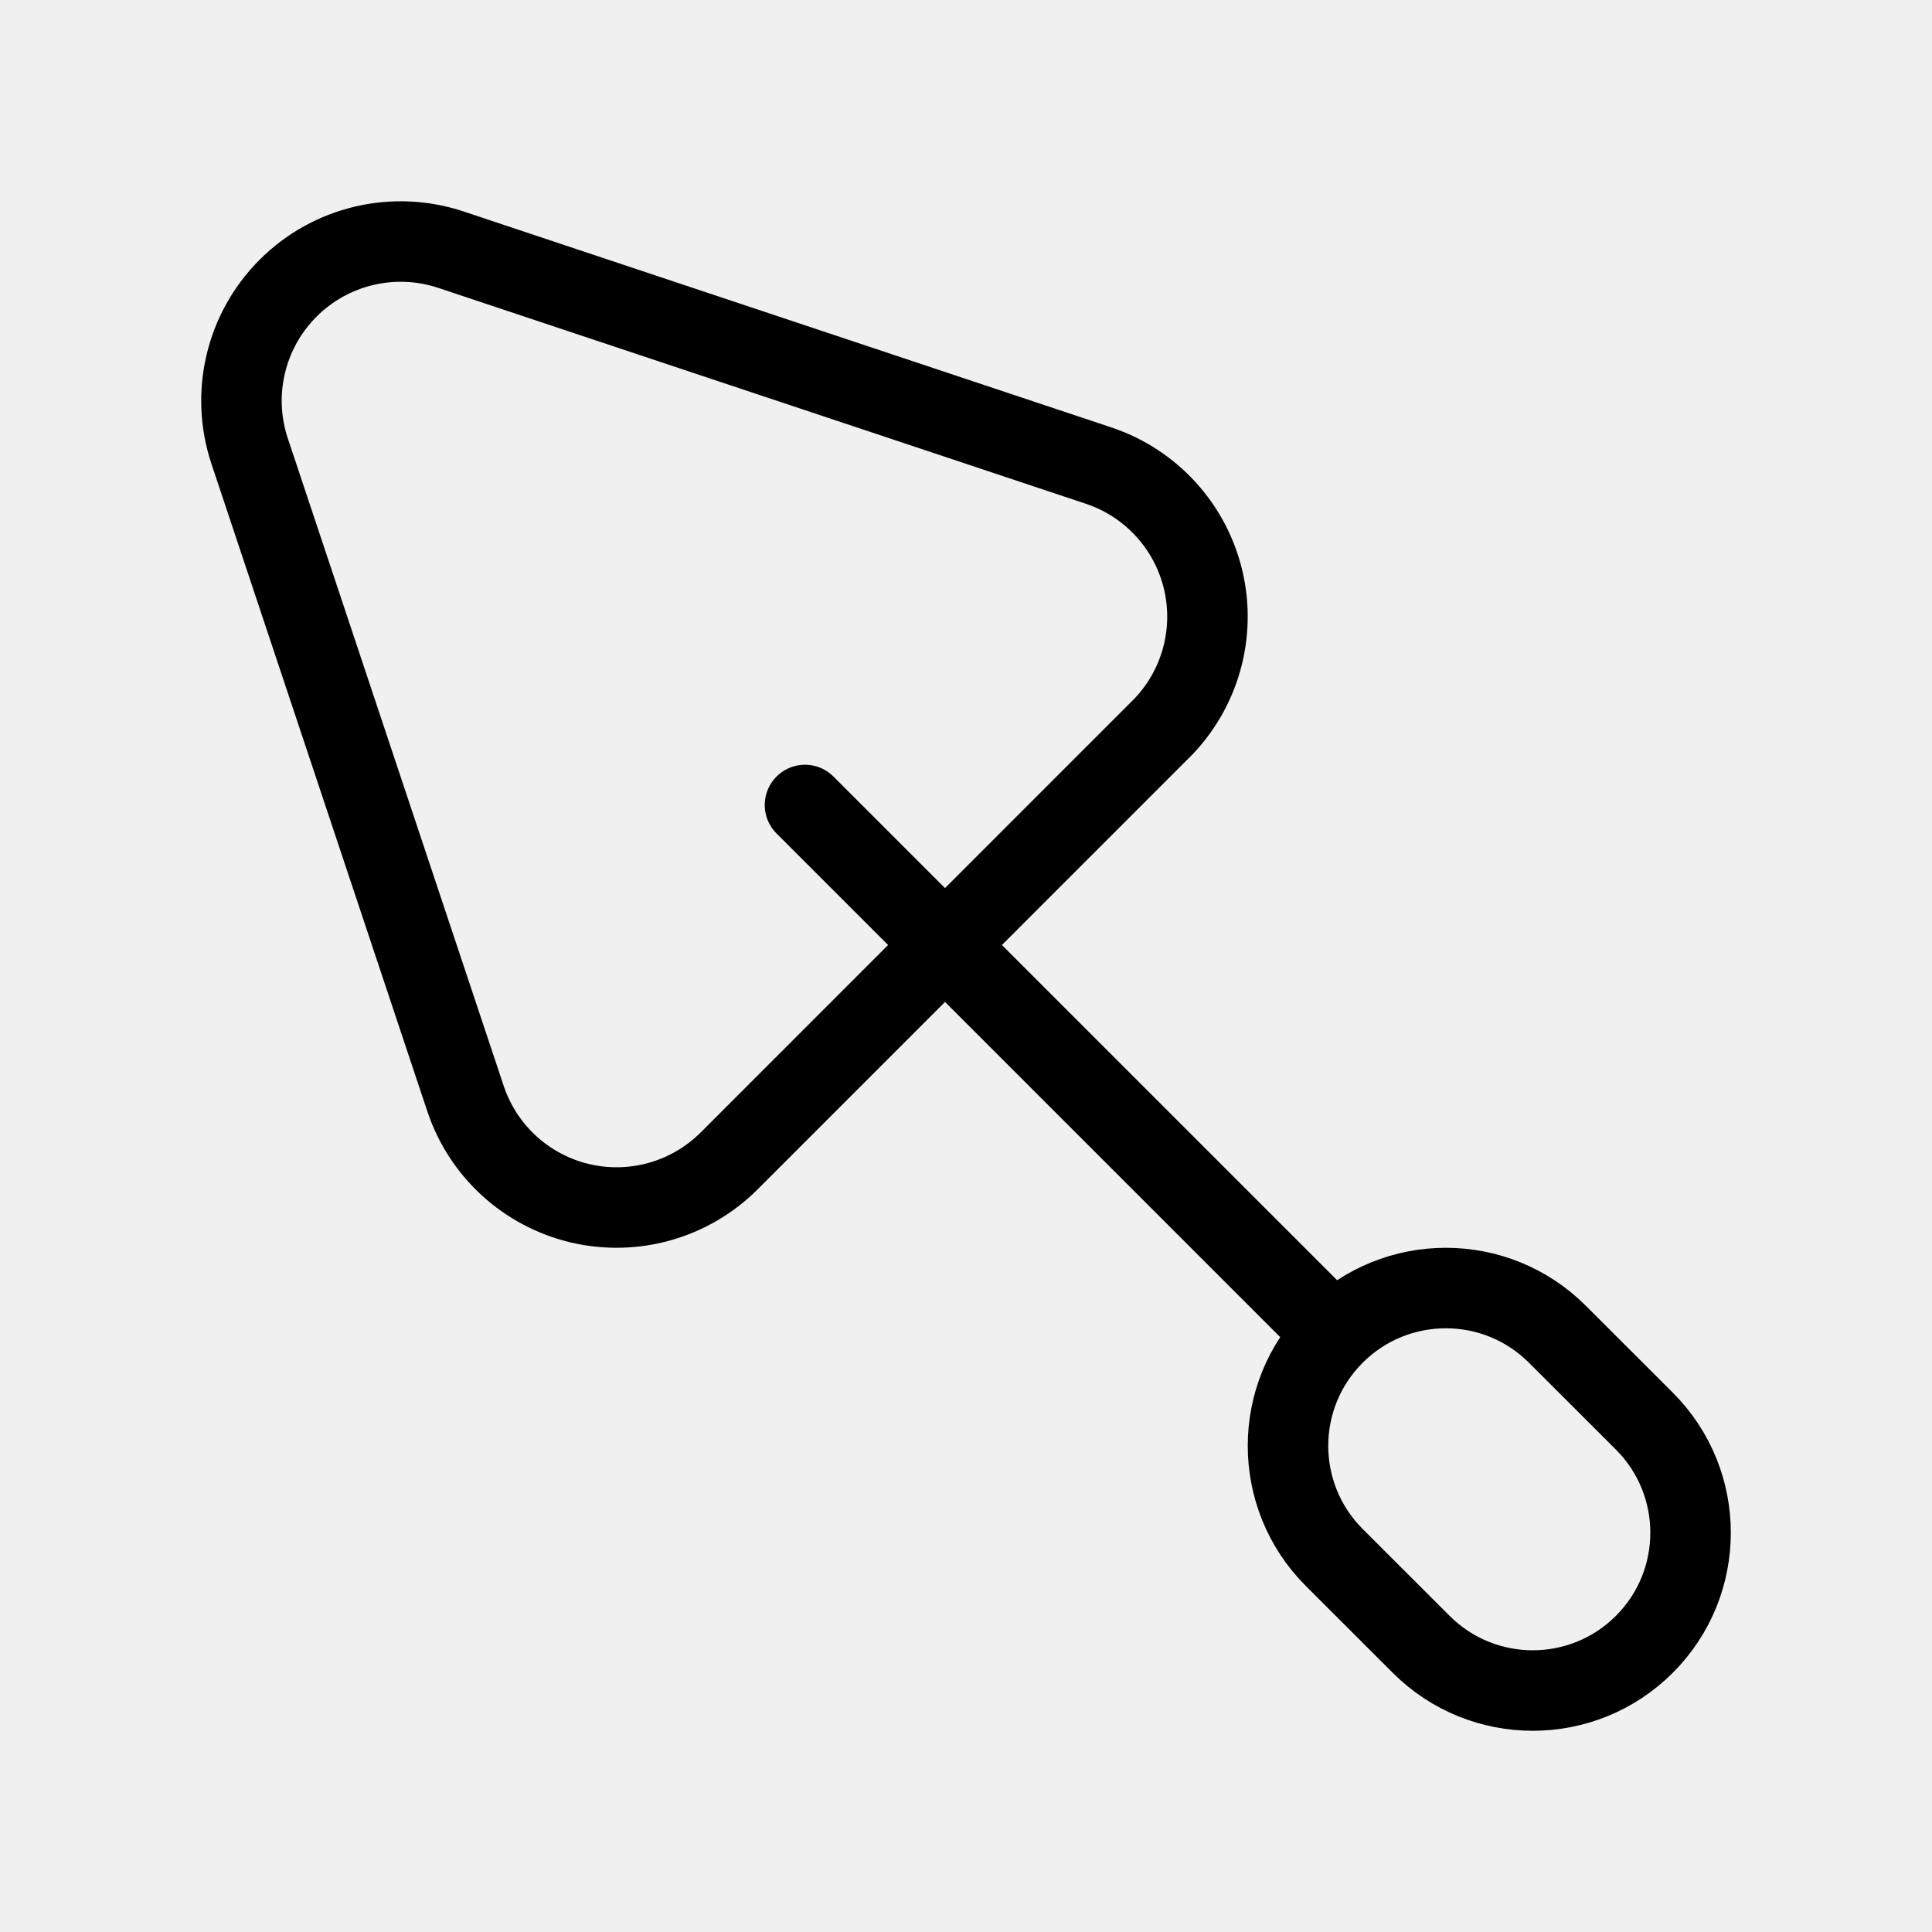
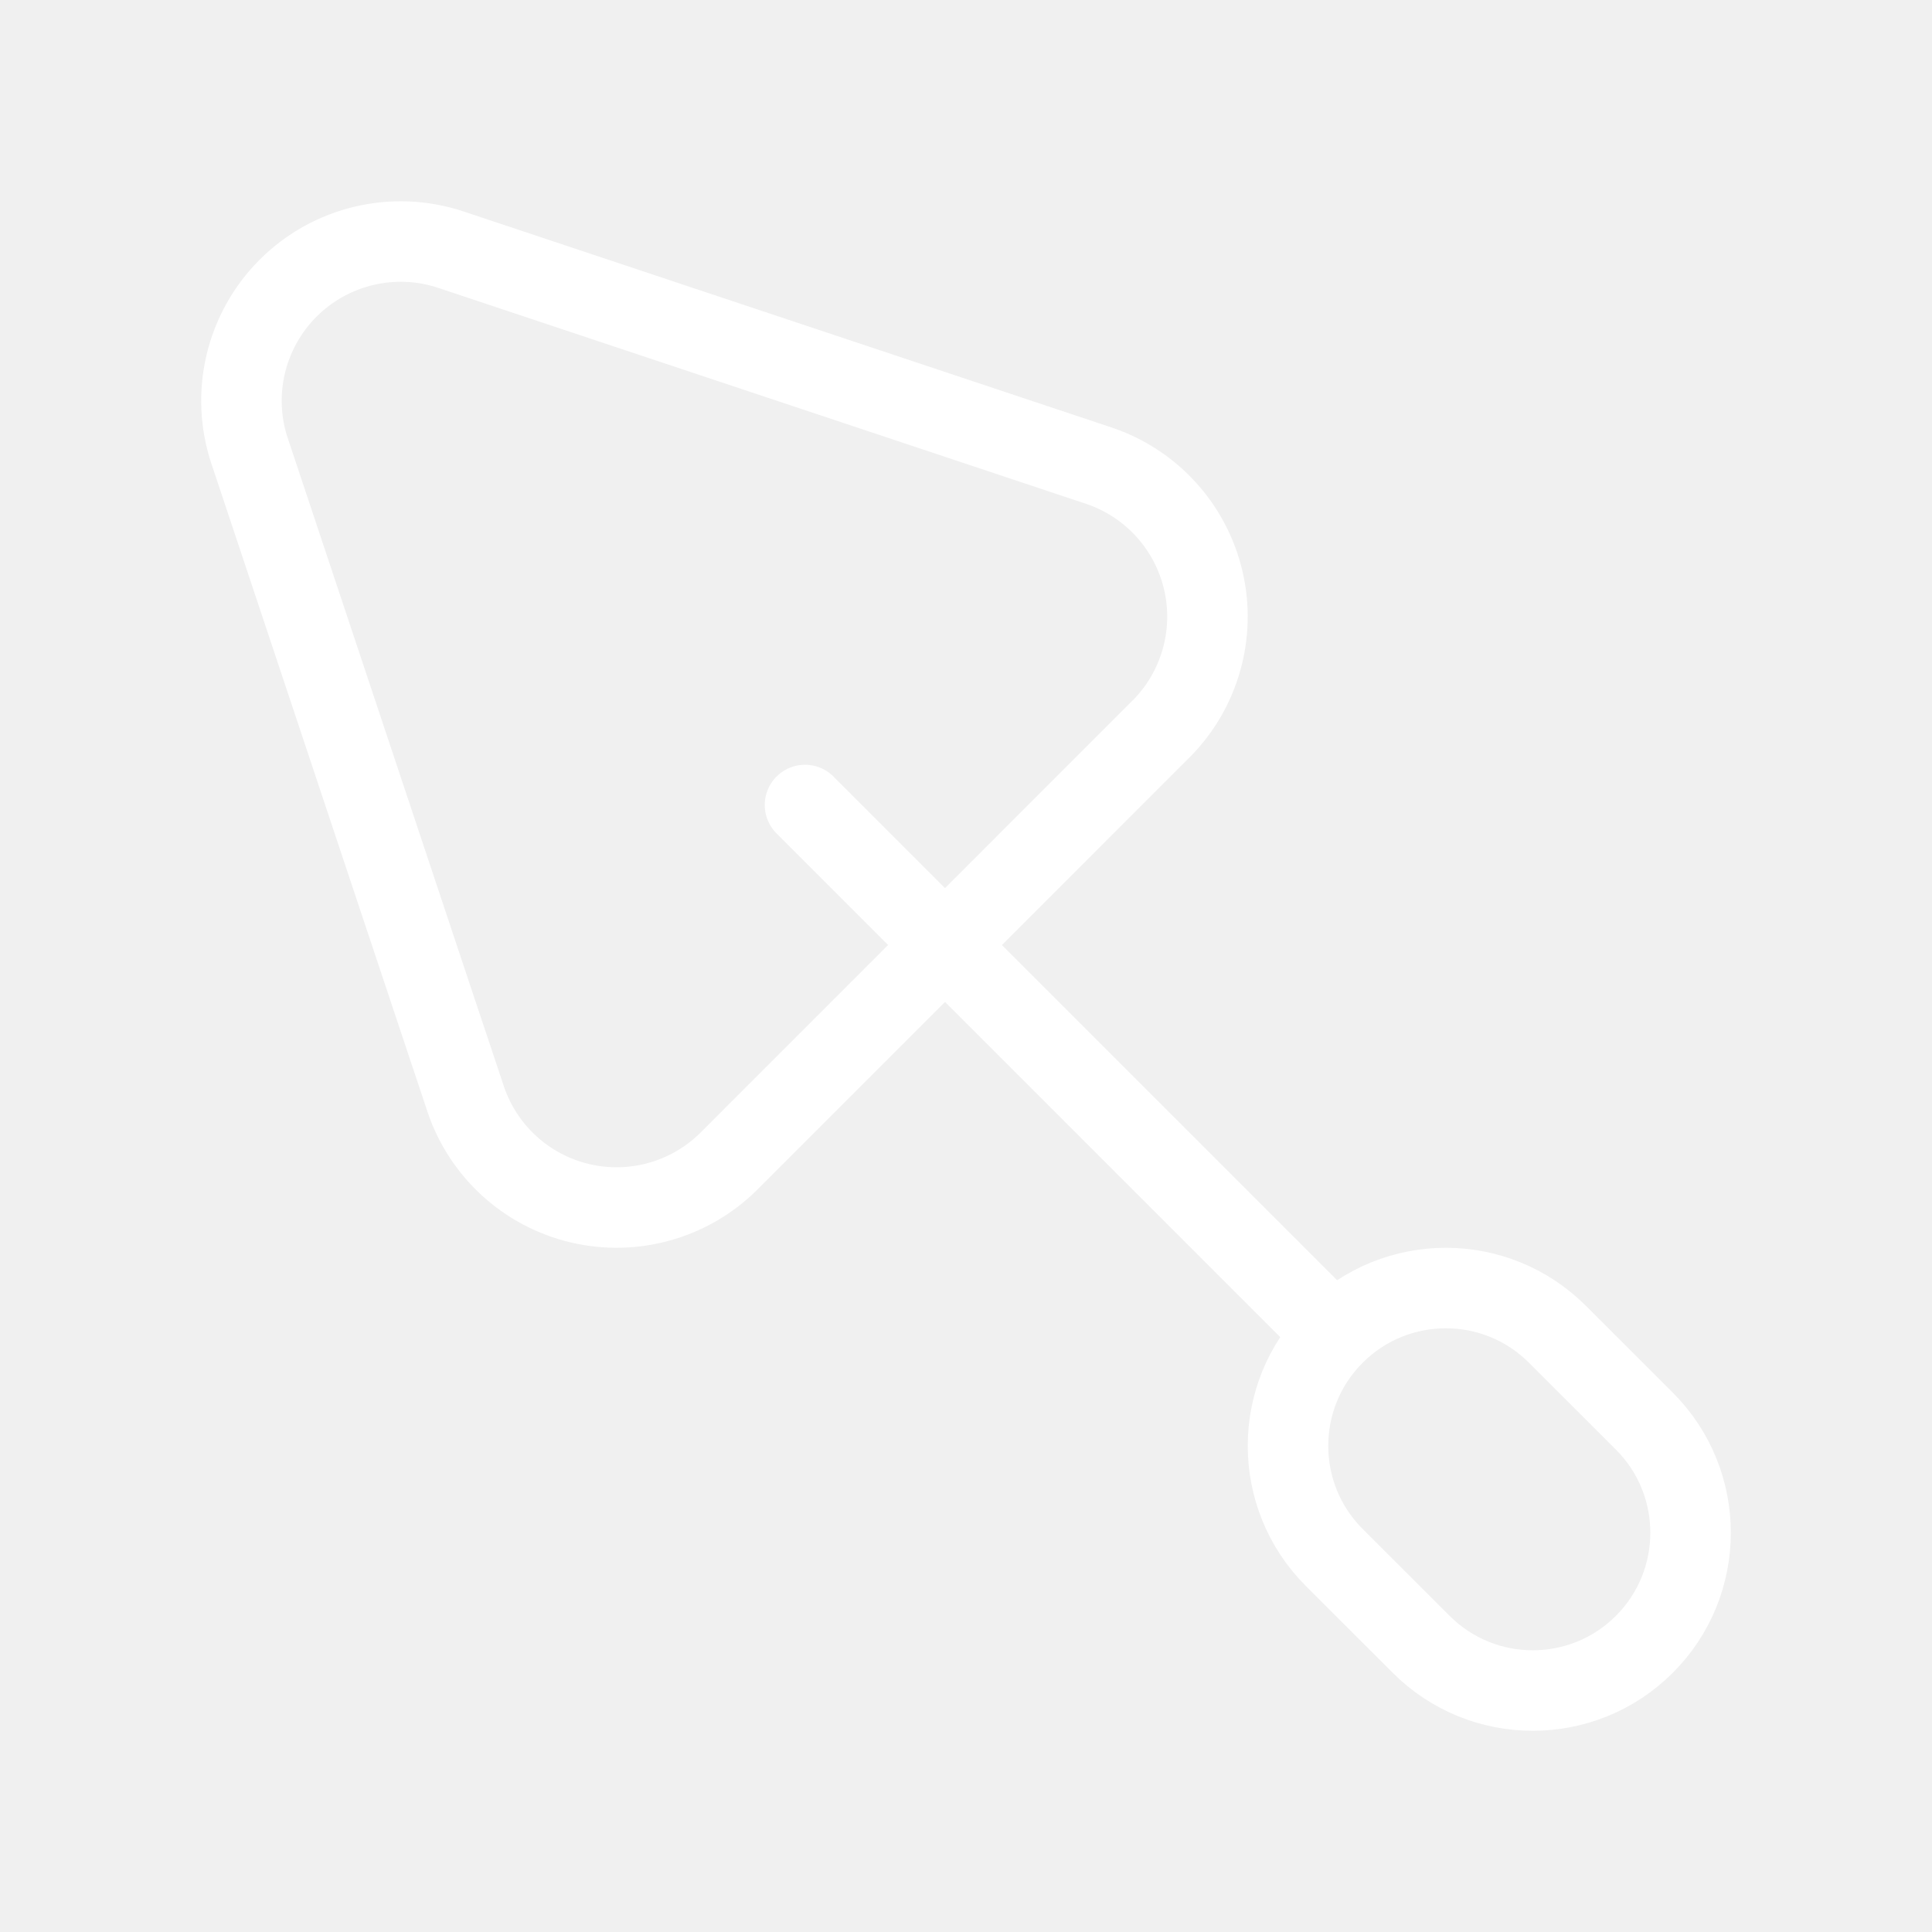
- <svg xmlns="http://www.w3.org/2000/svg" width="24" height="24" viewBox="0 0 24 24" fill="none" stroke="currentColor" stroke-width="1" stroke-linecap="round" stroke-linejoin="round" class="icon icon-tabler icons-tabler-outline icon-tabler-trowel">
+ <svg xmlns="http://www.w3.org/2000/svg" width="24" height="24" viewBox="0 0 24 24" fill="none" stroke="#ffffff" stroke-width="1" stroke-linecap="round" stroke-linejoin="round" class="icon icon-tabler icons-tabler-outline icon-tabler-trowel">
  <path stroke="none" d="M0 0h24v24H0z" fill="none" />
  <path d="M14.42 9.058l-5.362 5.363a1.978 1.978 0 0 1 -3.275 -.773l-2.682 -8.044a1.978 1.978 0 0 1 2.502 -2.502l8.045 2.682a1.978 1.978 0 0 1 .773 3.274z" />
  <path d="M10 10l6.5 6.5" />
  <path d="M19.347 16.575l1.08 1.079a1.96 1.96 0 0 1 -2.773 2.772l-1.08 -1.079a1.96 1.96 0 0 1 2.773 -2.772z" />
</svg>
